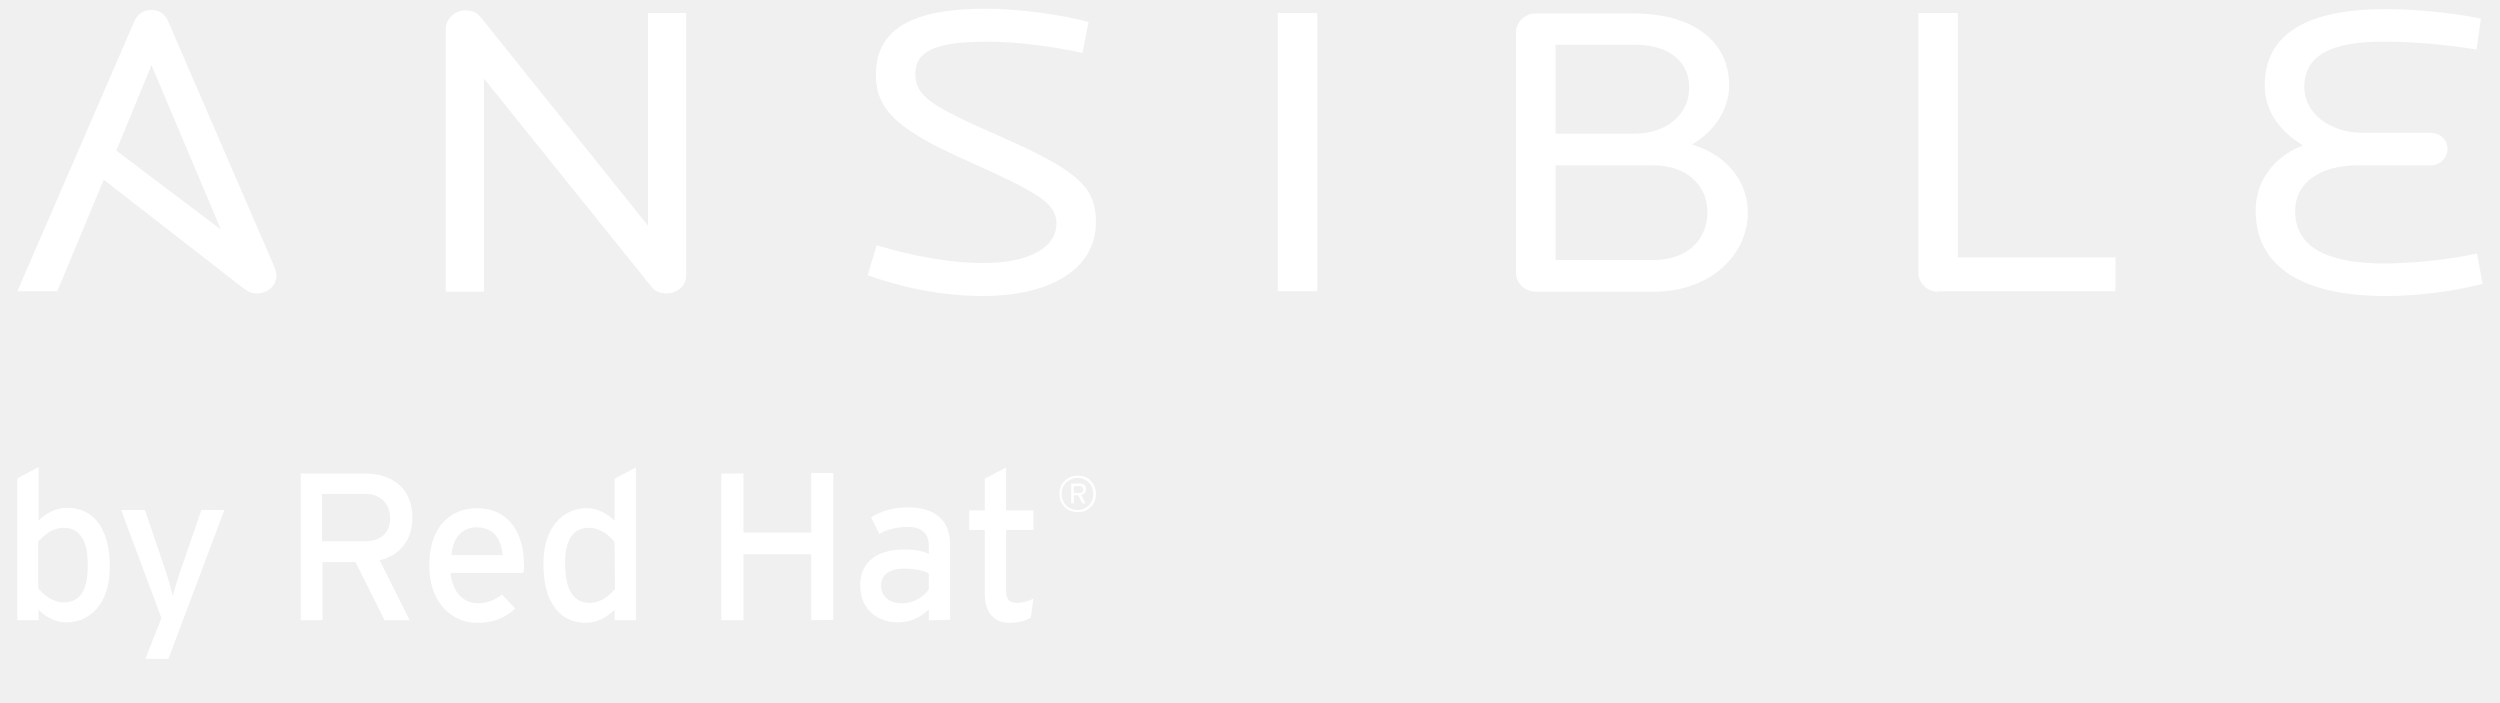
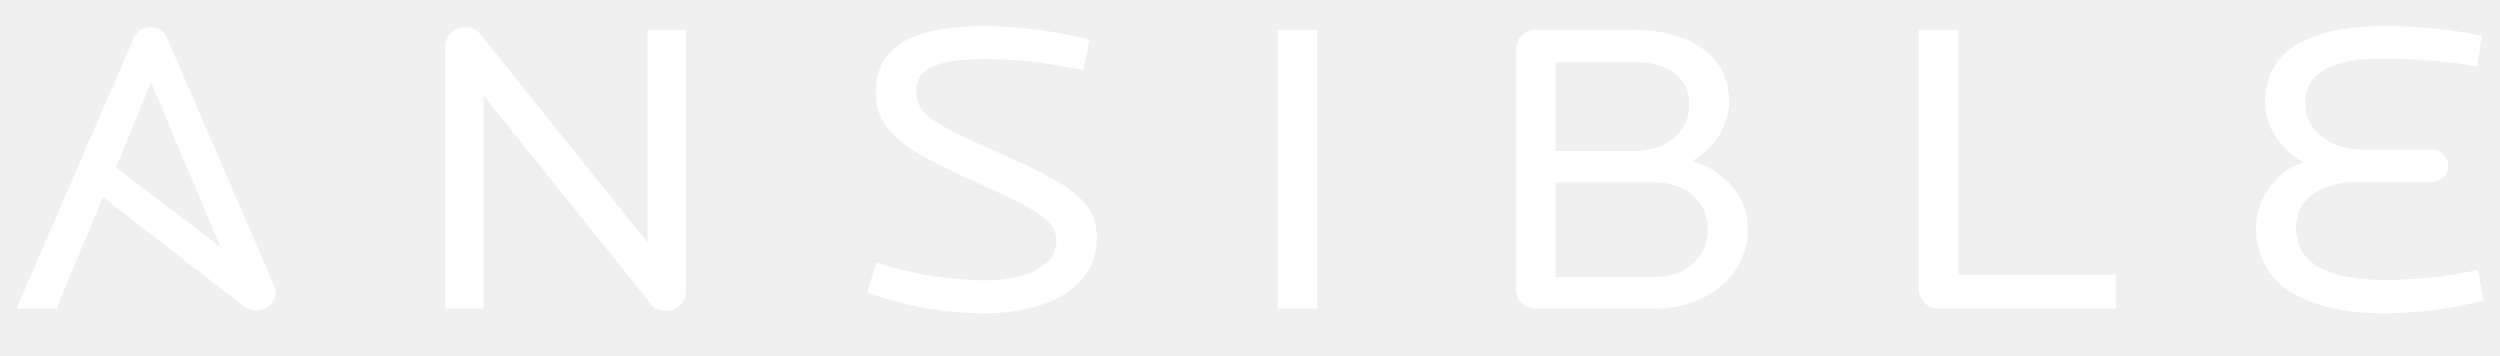
- <svg xmlns="http://www.w3.org/2000/svg" version="1.1" id="logo" x="0px" y="0px" viewBox="-223 432.2 576 161.8" style="enable-background:new -223 432.2 576 161.8;" xml:space="preserve">
+ <svg xmlns="http://www.w3.org/2000/svg" version="1.1" id="logo" x="0px" y="0px" viewBox="0 0 576 82" style="enable-background:new 0 0 576 82;" xml:space="preserve">
  <style type="text/css">
	.st0{fill:#FFFFFF;}
</style>
-   <g>
-     <g>
-       <path class="st0" d="M-207.7,575.6c-2.6,0-5-1.4-6.4-2.9v2.4h-4.9v-32.7l4.9-2.6v12.3c1.8-1.7,4-2.9,6.6-2.9c5.5,0,9.8,4,9.8,13.6    C-197.7,571.5-202.4,575.6-207.7,575.6z M-208.4,553.8c-2.4,0-4.4,1.6-5.8,3.2v10.7c1.1,1.5,3.4,3.3,5.9,3.3    c3.6,0,5.5-2.7,5.5-8.1C-202.6,556.6-204.7,553.8-208.4,553.8z" />
-       <path class="st0" d="M-184.2,584h-5.3l3.7-9.4l-9.3-24.9h5.5l4.2,12.4c0.8,2.2,1.9,6,2.2,7.4c0.4-1.5,1.5-5.1,2.3-7.3l4.3-12.5    h5.3L-184.2,584z" />
-       <path class="st0" d="M-135.5,561.3l6.9,13.8h-5.8l-6.7-13.4h-7.6v13.4h-5v-33.8h14.8c5.9,0,10.9,3.1,10.9,10.1    C-128,556.8-130.9,560.1-135.5,561.3z M-138.9,546h-9.9v10.9h9.9c3.4,0,5.8-1.7,5.8-5.4C-133.2,548-135.5,546-138.9,546z" />
-       <path class="st0" d="M-102.4,564.2h-16.8c0.5,4.9,3.3,7,6.4,7c2.1,0,3.8-0.8,5.5-2l3,3.2c-2.2,2.1-4.9,3.3-8.8,3.3    c-5.9,0-11-4.8-11-13.2c0-8.6,4.5-13.2,11.1-13.2c7.2,0,10.7,5.8,10.7,12.7C-102.2,562.8-102.3,563.6-102.4,564.2z M-113.2,553.7    c-3.3,0-5.4,2.3-5.8,6.4h11.8C-107.5,556.6-109.1,553.7-113.2,553.7z" />
-       <path class="st0" d="M-81.4,575.1v-2.4c-1.8,1.7-4,3-6.6,3c-5.5,0-9.8-4-9.8-13.6c0-8.7,4.7-12.8,10-12.8c2.6,0,5,1.4,6.4,2.9    v-9.7l4.9-2.6v35.2L-81.4,575.1L-81.4,575.1z M-81.4,557.1c-1.1-1.5-3.4-3.3-5.9-3.3c-3.6,0-5.5,2.7-5.5,8.1c0,6.4,2,9.2,5.7,9.2    c2.4,0,4.5-1.6,5.8-3.2L-81.4,557.1L-81.4,557.1z" />
-       <path class="st0" d="M-36.1,575.1v-15.2h-15.6v15.2h-5.1v-33.8h5.1v13.6h15.6v-13.7h5.1V575L-36.1,575.1L-36.1,575.1z" />
-       <path class="st0" d="M-9,575.1v-2.5c-1.7,1.7-4.2,3-7,3c-4.1,0-8.8-2.3-8.8-8.6c0-5.7,4.4-8.2,10.1-8.2c2.4,0,4.2,0.3,5.7,1v-1.9    c0-2.8-1.7-4.3-4.8-4.3c-2.6,0-4.6,0.5-6.6,1.6l-1.9-3.8c2.4-1.5,5.1-2.3,8.7-2.3c5.7,0,9.5,2.8,9.5,8.5V575L-9,575.1L-9,575.1z     M-9,564.3c-1.4-0.7-3.1-1.1-5.8-1.1c-3.2,0-5.2,1.5-5.2,3.8c0,2.5,1.6,4.2,4.9,4.2c2.7,0,5-1.6,6.1-3.2V564.3z" />
-       <path class="st0" d="M14.5,574.5c-1.2,0.7-2.9,1.2-4.9,1.2c-3.5,0-5.7-2.2-5.7-6.7v-14.7H0.3v-4.5h3.6v-7.3l4.9-2.6v9.9h6.3v4.5    H8.8v13.8c0,2.4,0.8,3,2.6,3c1.3,0,2.8-0.5,3.7-1L14.5,574.5z" />
-     </g>
-     <g>
-       <path class="st0" d="M29.2,547.7c-0.2,0.5-0.5,1-0.9,1.3c-0.4,0.4-0.8,0.6-1.3,0.9c-0.5,0.2-1.1,0.3-1.7,0.3s-1.1-0.1-1.7-0.3    c-0.5-0.2-1-0.5-1.3-0.9c-0.4-0.4-0.7-0.8-0.9-1.3s-0.3-1.1-0.3-1.7c0-0.6,0.1-1.2,0.3-1.7s0.5-1,0.9-1.3c0.4-0.4,0.8-0.7,1.3-0.9    s1.1-0.3,1.7-0.3s1.2,0.1,1.7,0.3s1,0.5,1.3,0.9c0.4,0.4,0.7,0.8,0.9,1.3s0.3,1.1,0.3,1.7C29.5,546.7,29.4,547.2,29.2,547.7z     M28.6,544.5c-0.2-0.4-0.4-0.8-0.8-1.2c-0.3-0.3-0.7-0.6-1.1-0.7c-0.4-0.2-0.9-0.3-1.4-0.3s-1,0.1-1.4,0.3s-0.8,0.4-1.2,0.7    c-0.3,0.3-0.6,0.7-0.8,1.2c-0.2,0.4-0.3,0.9-0.3,1.5c0,0.5,0.1,1,0.3,1.5c0.2,0.4,0.4,0.8,0.8,1.2c0.3,0.3,0.7,0.6,1.2,0.7    c0.4,0.2,0.9,0.3,1.4,0.3s1-0.1,1.4-0.3s0.8-0.4,1.1-0.7s0.6-0.7,0.8-1.2s0.3-0.9,0.3-1.5C28.9,545.5,28.8,545,28.6,544.5z     M26.9,545.8c-0.2,0.2-0.5,0.4-0.8,0.4l1,2h-0.7l-1-1.9h-1v1.9h-0.6v-4.6h1.9c0.4,0,0.8,0.1,1.1,0.3s0.4,0.6,0.4,1    C27.2,545.3,27.1,545.6,26.9,545.8z M26.3,544.4c-0.2-0.1-0.4-0.2-0.7-0.2h-1.2v1.6h1.2c0.6,0,1-0.3,1-0.8    C26.5,544.7,26.5,544.5,26.3,544.4z" />
-     </g>
-   </g>
-   <g>
-     <path class="st0" d="M-69.4,499.8c-1.2,0-2.5-0.3-3.4-1.4l-38.7-48.1v49.1h-8.8v-60.5c0-2.4,2.1-4.3,4.5-4.3c1.4,0,2.6,0.4,3.5,1.5   l38.6,48.1v-49h8.8v60.4C-64.9,498.1-67,499.8-69.4,499.8" />
-     <path class="st0" d="M3.5,500.4c-8.8,0-18-1.7-26.6-4.8l2.1-6.9c7.9,2.4,16.5,4.1,24.5,4.1c11.1,0,16.9-3.8,16.9-9.1   c0-4.8-4.5-7.2-20-14.2c-15.5-6.9-21.6-11.4-21.6-20c0-10.9,8.8-15.3,25.4-15.3c6.9,0,17.5,1.3,23.6,3.1l-1.4,7.1   c-6.7-1.5-15.1-2.6-22-2.6c-11.7,0-16.5,2.1-16.5,7.4c0,5.2,3.5,7.4,19.9,14.6c17.3,7.6,21.7,11.5,21.7,19.4   C29.6,494.7,18.2,500.4,3.5,500.4" />
-   </g>
-   <rect x="71.4" y="435.2" class="st0" width="9.1" height="64.1" />
-   <g>
-     <path class="st0" d="M158,470.3h-22.6v21.8H158c7.7,0,12.4-4.6,12.4-11.1C170.4,474.9,165.5,470.3,158,470.3 M153.6,442.5h-18.2   V463h18.2c7.3,0,12.6-4.4,12.6-10.6C166.2,446.4,161.6,442.5,153.6,442.5 M158.1,499.4h-27.2c-2.6,0-4.6-1.9-4.6-4.3v-55.5   c0-2.3,2-4.3,4.6-4.3h22.5c13.8,0,22,6.5,22,16.6c0,5.5-3.4,10.6-8.6,13.6c7.7,2.2,12.9,8.3,12.9,15.6   C179.7,491.2,170.8,499.4,158.1,499.4" />
-     <path class="st0" d="M223.5,499.4c-2.5,0-4.5-2-4.5-4.3v-59.9h9.1v56.3h36.3v7.8h-40.9L223.5,499.4L223.5,499.4z" />
-     <path class="st0" d="M326.5,500.4c-18.6,0-29.8-6.5-29.8-19.7c0-6.3,3.7-12.2,10.9-15c-5.8-3.5-8.8-8.4-8.8-13.8   c0-11.9,9.7-17.6,27.9-17.6c6.1,0,14.7,0.7,21.9,2.2l-1,7.1c-7.6-1.2-14.7-1.8-21.6-1.8c-11.8,0-18.1,3.1-18.1,10.5   c0,5.9,5.8,10.5,13.5,10.5H337c2.2,0,3.9,1.6,3.9,3.7s-1.7,3.8-3.9,3.8h-16.8c-8.8,0-14.4,4.1-14.4,10.5c0,9.3,9.1,12.1,20.5,12.1   c6.2,0,14.6-0.8,21.4-2.3l1.3,7C342.5,499.3,334,500.4,326.5,500.4" />
-     <path class="st0" d="M-188.1,447.2l16,37.9l-24.1-18.2L-188.1,447.2z M-159.7,493.9l-24.6-56.9c-0.7-1.6-2.1-2.5-3.8-2.5   s-3.2,0.9-3.9,2.5l-27,62.3h9.2l10.7-25.7l31.9,24.8c1.3,1,2.2,1.4,3.4,1.4c2.4,0,4.5-1.7,4.5-4.2   C-159.3,495.2-159.5,494.5-159.7,493.9" />
-   </g>
+   <path class="st0" d="M153.5,71.6c-1.3,0.1-2.6-0.4-3.4-1.4L111.4,22v49.1h-8.8V10.6c0.1-2.4,2.1-4.4,4.5-4.3  c1.4-0.1,2.7,0.5,3.5,1.5l38.6,48.1v-49h8.8v60.4C158,69.7,156,71.6,153.5,71.6C153.6,71.6,153.6,71.6,153.5,71.6" />
+   <path class="st0" d="M226.5,72.2c-9.1-0.1-18.1-1.7-26.7-4.8l2.1-6.9c7.9,2.6,16.2,3.9,24.6,4.1c11.1,0,16.9-3.8,16.9-9.1  c0-4.8-4.5-7.2-20-14.2c-15.5-6.9-21.6-11.4-21.6-20c0-10.9,8.8-15.3,25.5-15.3c8,0.1,15.9,1.2,23.7,3.1l-1.4,7.1  c-7.2-1.6-14.6-2.5-22-2.6c-11.7,0-16.5,2.1-16.5,7.4c0,5.2,3.5,7.4,19.9,14.6c17.3,7.6,21.7,11.5,21.7,19.4  C252.6,66.5,241.1,72.2,226.5,72.2" />
+   <rect x="294.4" y="6.9" class="st0" width="9.1" height="64.2" />
+   <path class="st0" d="M381.1,42h-22.7v21.8h22.7c7.7,0,12.4-4.6,12.4-11.1C393.5,46.6,388.6,42,381.1,42 M376.6,14.3h-18.2v20.5h18.2  c7.3,0,12.6-4.4,12.6-10.6C389.3,18.1,384.7,14.3,376.6,14.3 M381.2,71.1h-27.3c-2.4,0.1-4.5-1.8-4.6-4.3v-0.1V11.2  c0.1-2.5,2.1-4.4,4.6-4.3h22.5c13.8,0,22,6.5,22,16.6c-0.2,5.7-3.5,10.9-8.6,13.6c7.7,2.2,12.9,8.3,12.9,15.6  C402.8,62.9,393.9,71.1,381.2,71.1" />
+   <path class="st0" d="M446.6,71.1c-2.4,0-4.4-1.9-4.5-4.3V6.9h9.1v56.4h36.3v7.8L446.6,71.1L446.6,71.1z" />
+   <path class="st0" d="M549.7,72.2c-18.6,0-29.9-6.6-29.9-19.8c0.1-6.8,4.5-12.9,10.9-15c-5.8-3.5-8.8-8.4-8.8-13.8  c0-11.9,9.7-17.6,28-17.6c7.4,0,14.7,0.8,21.9,2.2l-1,7.1c-7.2-1.2-14.4-1.8-21.6-1.8c-11.8,0-18.1,3.1-18.1,10.5  c0,5.9,5.8,10.5,13.5,10.5h15.6c2-0.1,3.8,1.5,3.9,3.5c0.1,2-1.5,3.8-3.5,3.9c-0.1,0-0.3,0-0.4,0h-16.8c-8.8,0-14.4,4.1-14.4,10.5  c0,9.3,9.1,12.1,20.5,12.1c7.2,0,14.4-0.8,21.4-2.3l1.3,7C564.8,71.2,557.3,72.1,549.7,72.2" />
+   <path class="st0" d="M34.8,19l16,37.9L26.7,38.6L34.8,19z M63.1,65.6L38.5,8.8c-0.6-1.6-2.1-2.6-3.8-2.5c-1.7-0.1-3.2,0.9-3.9,2.5  l-27,62.3H13l10.7-25.7l31.9,24.7c0.9,0.9,2.1,1.4,3.4,1.4c2.4,0.1,4.4-1.8,4.5-4.1v-0.1C63.5,66.7,63.4,66.2,63.1,65.6" />
</svg>
